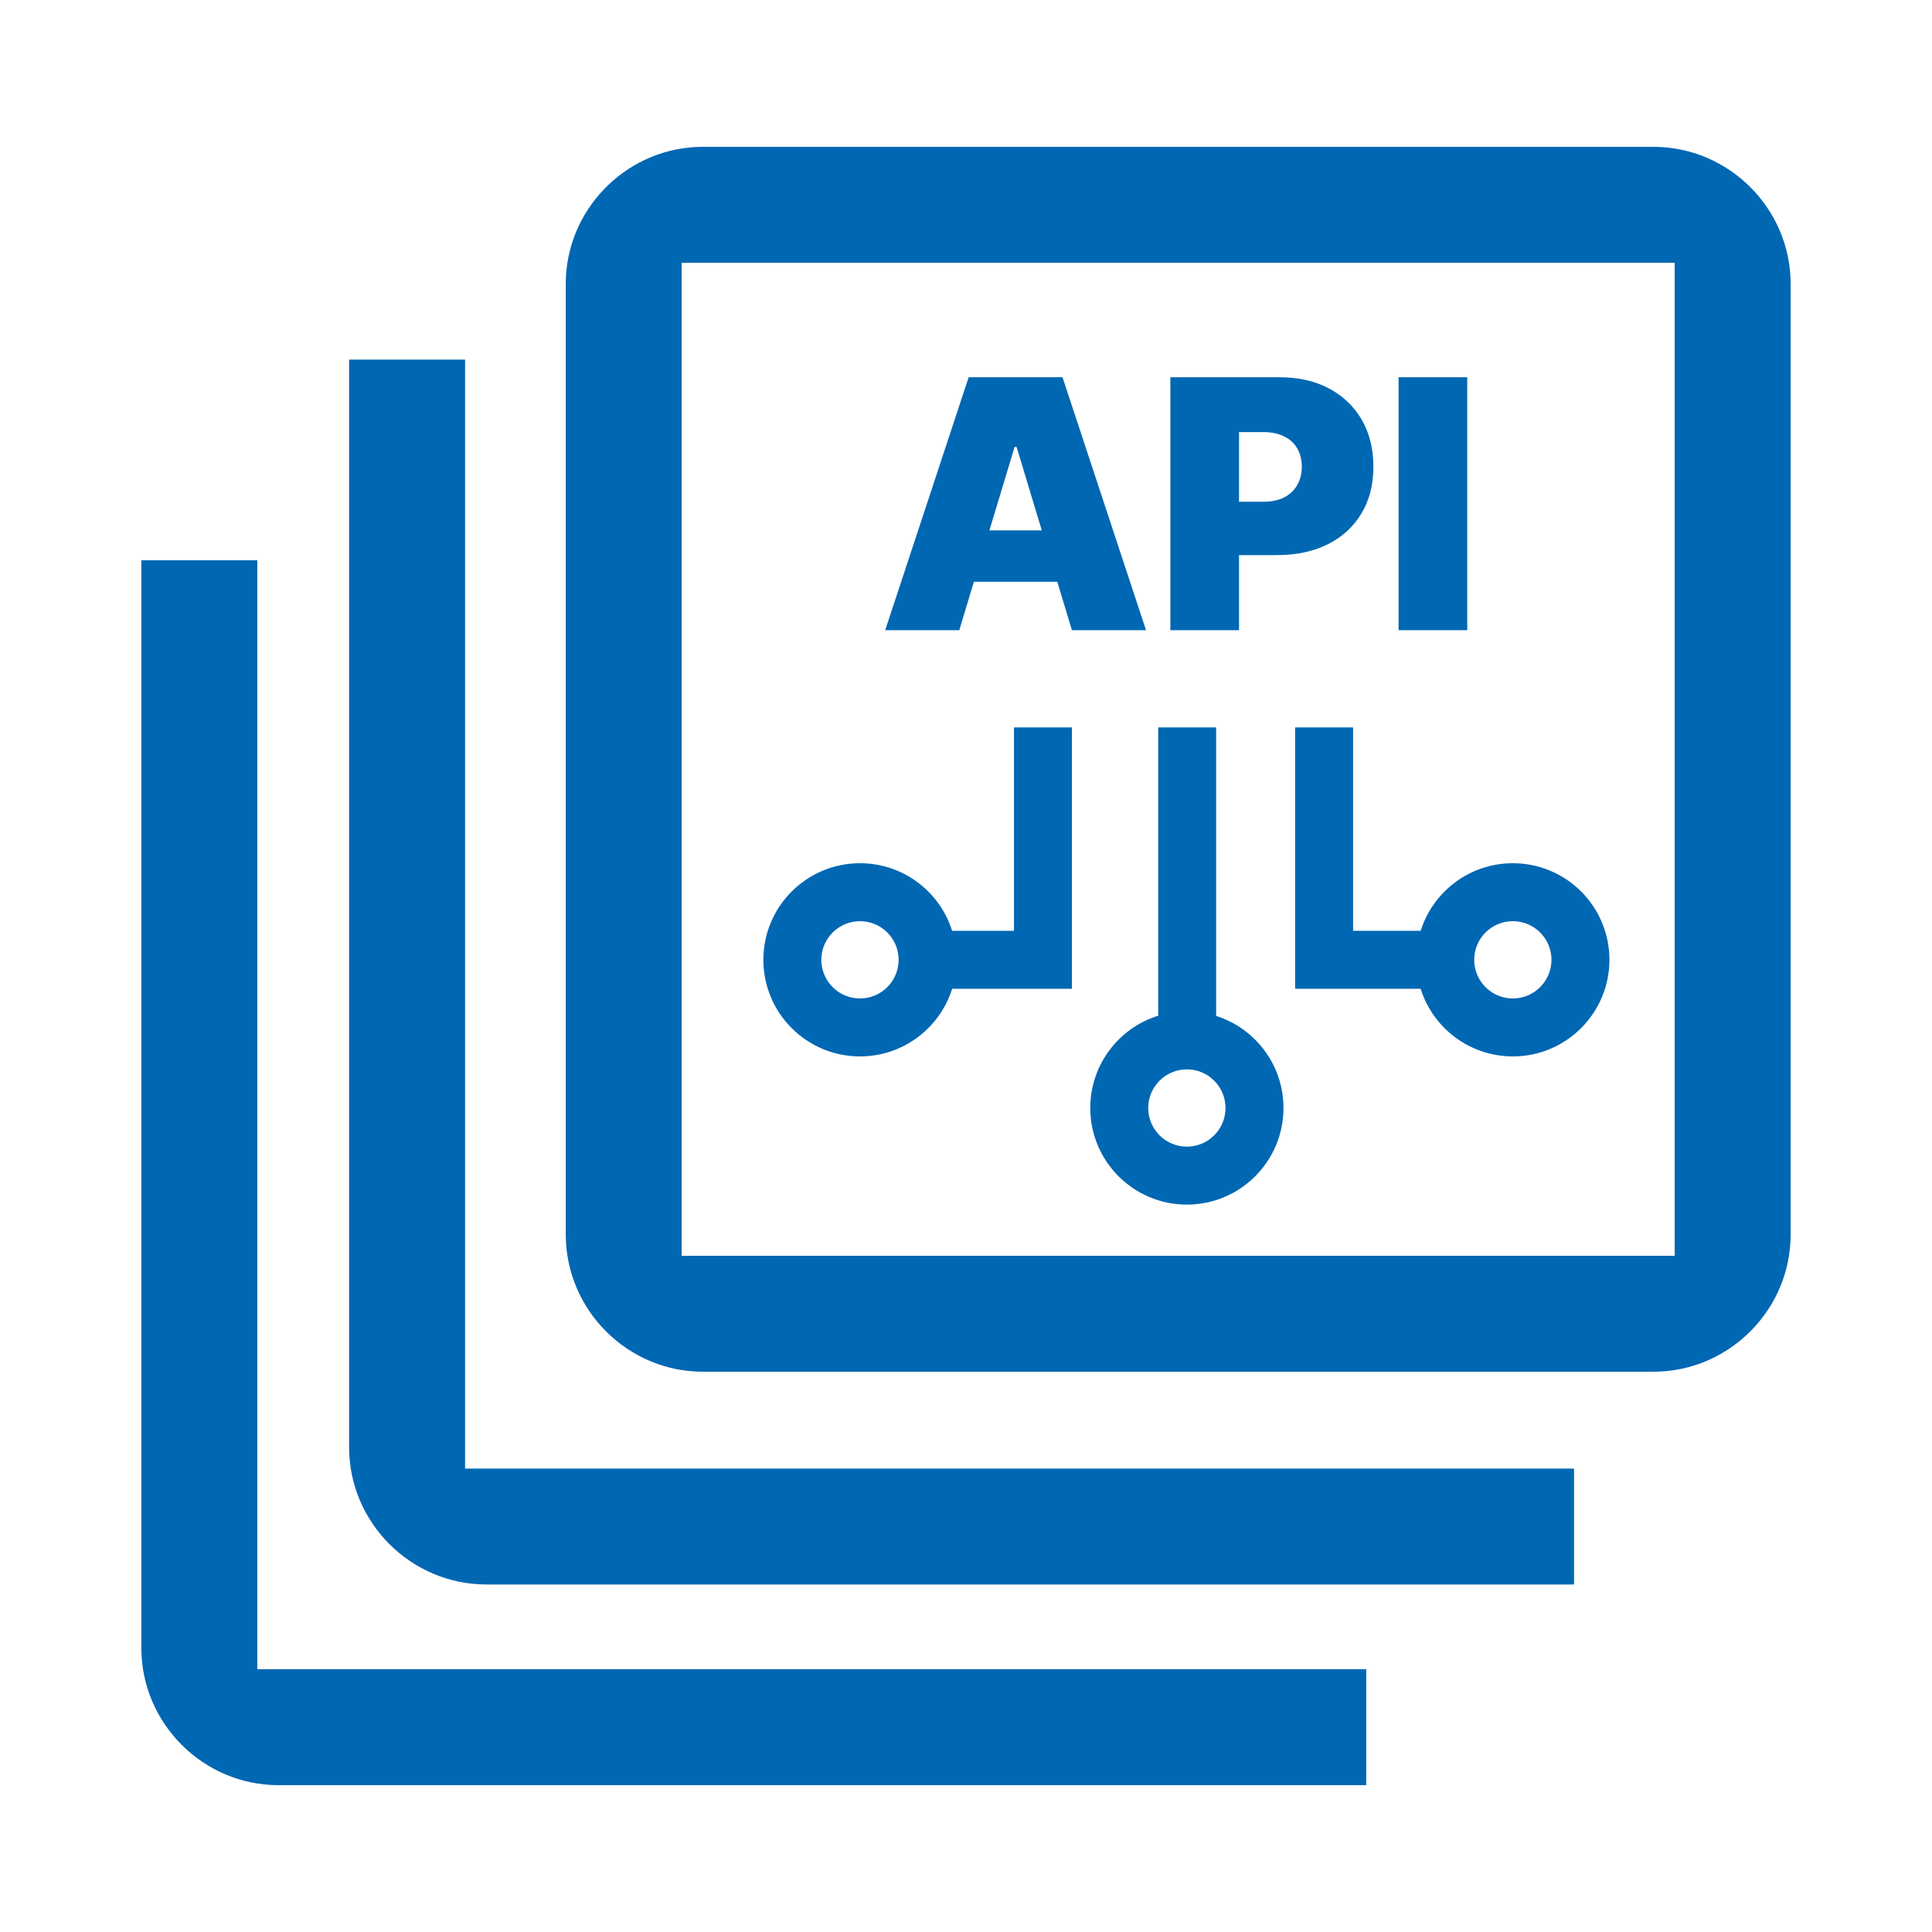
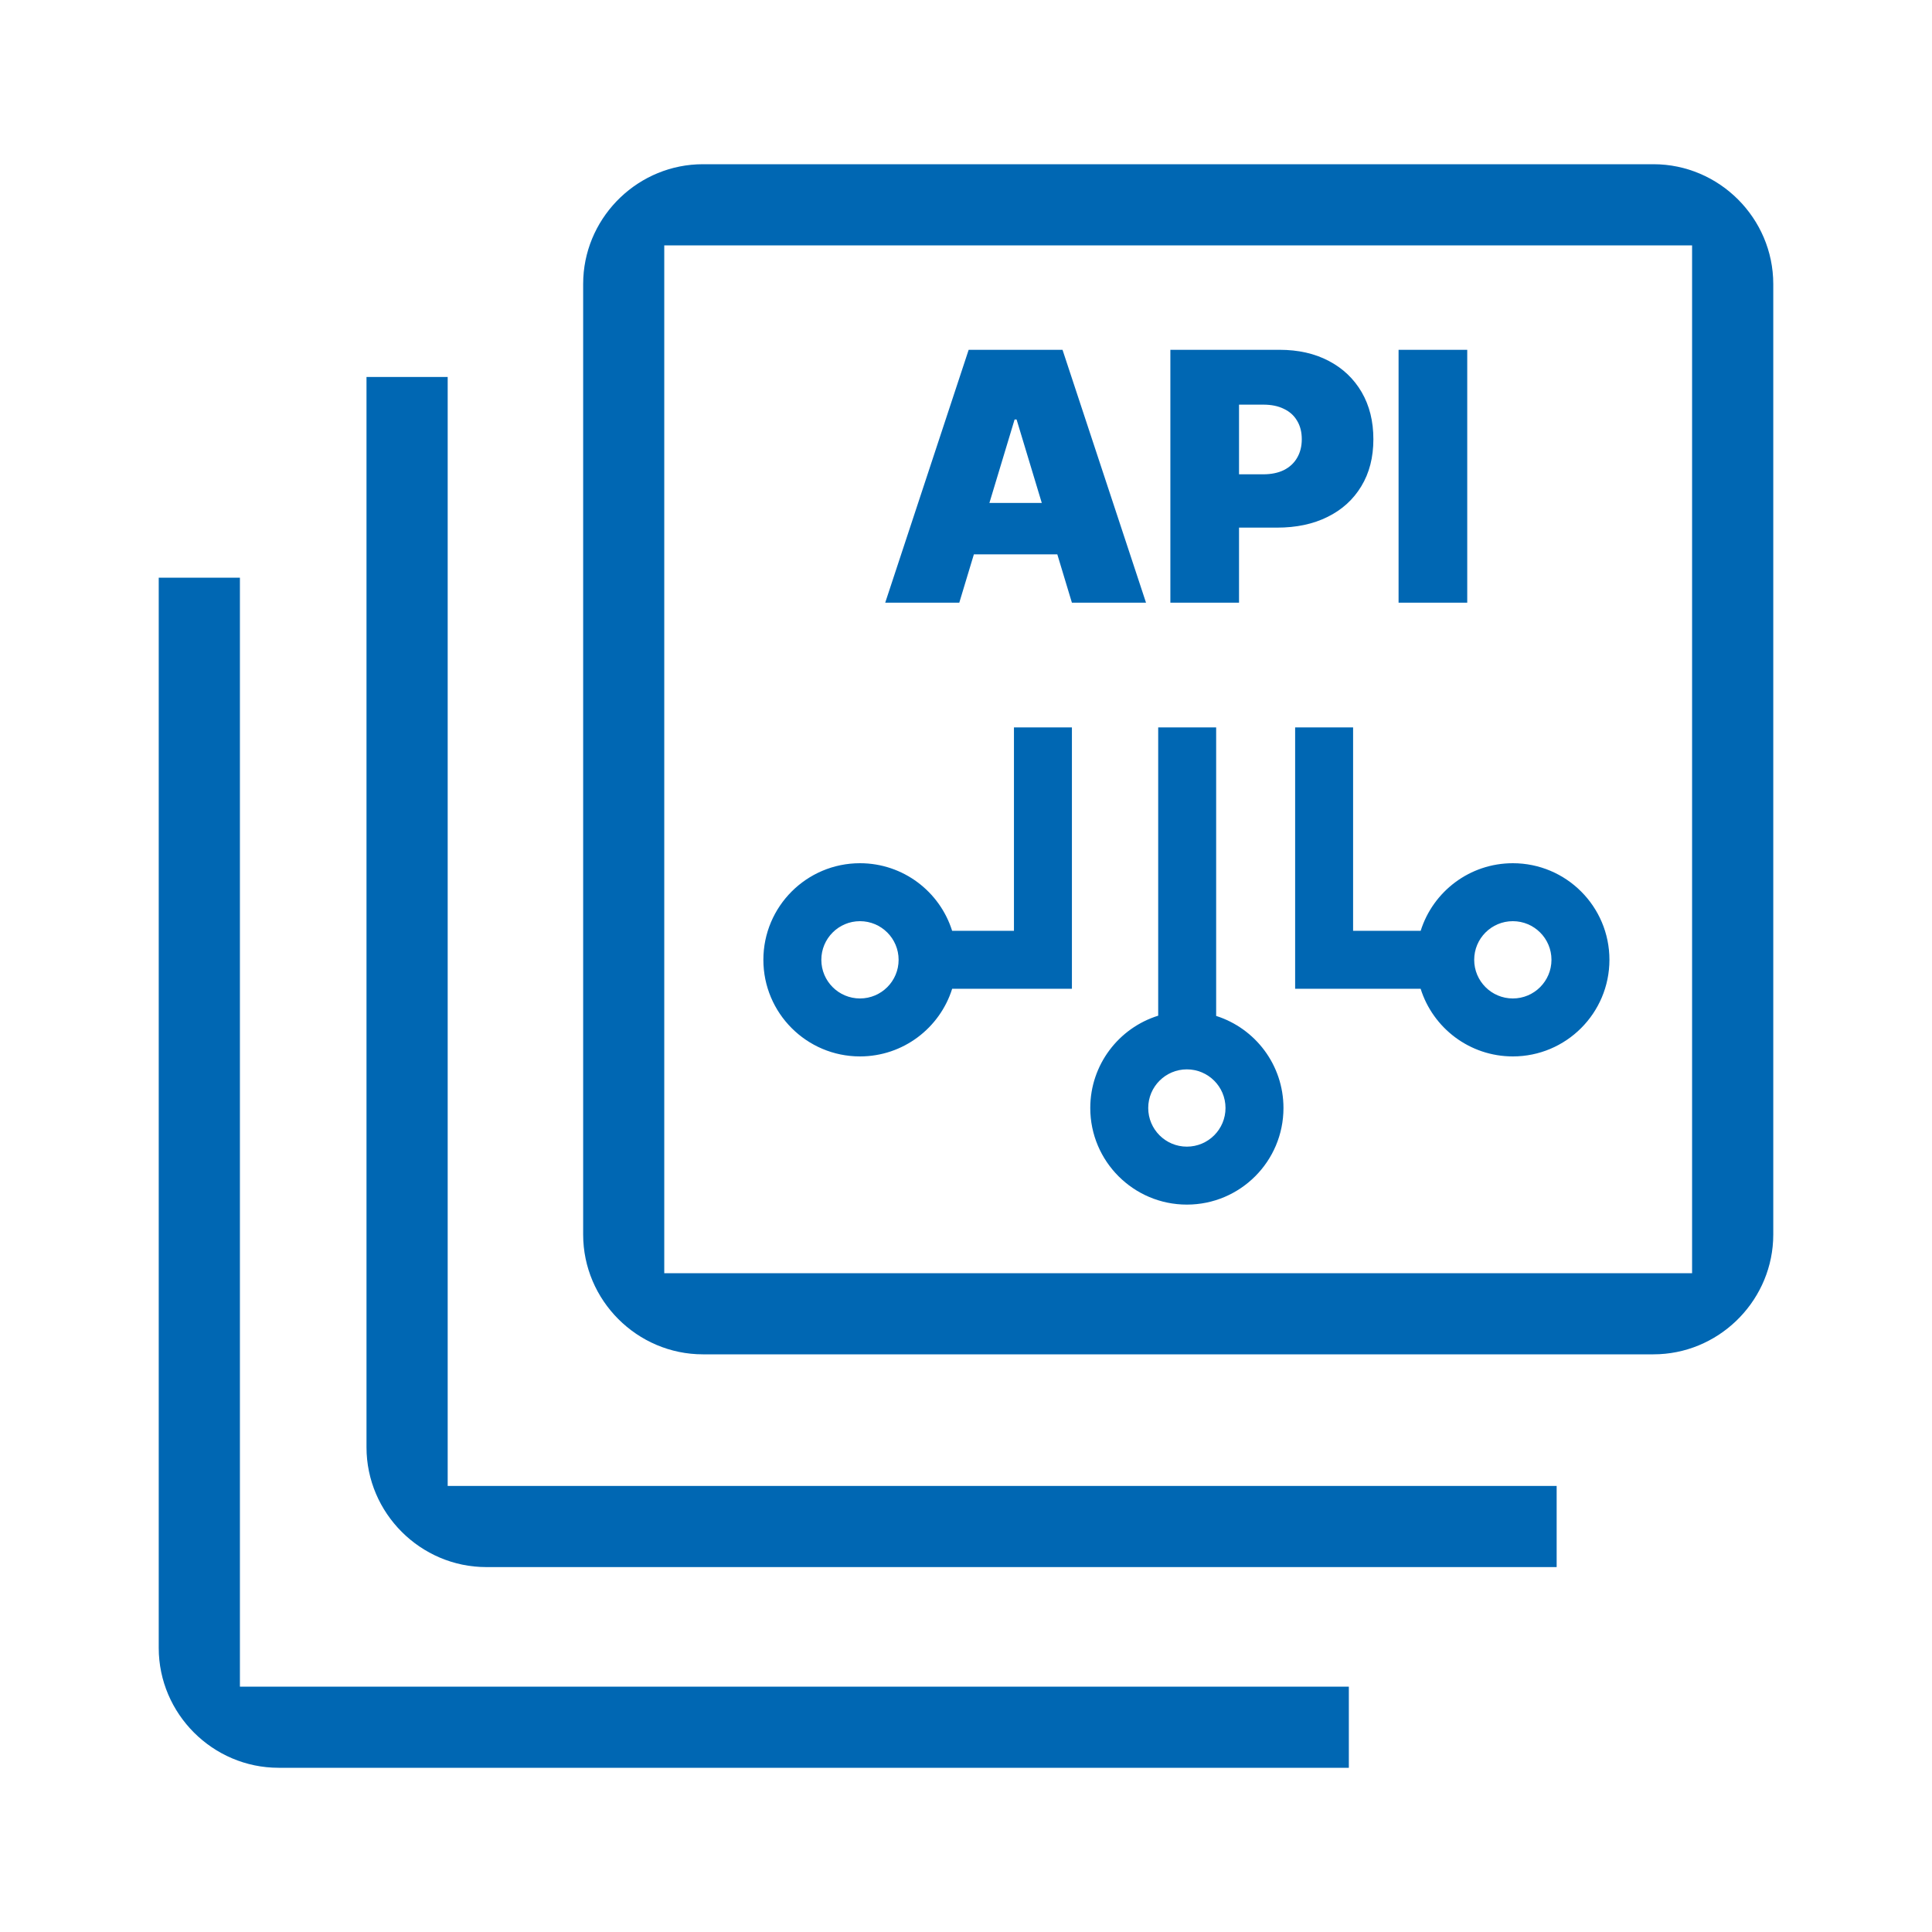
<svg xmlns="http://www.w3.org/2000/svg" width="50" height="50" viewBox="0 0 50 50" fill="none">
-   <path d="M6.659 14.5V43.2H35.358V46.2H7.209C5.258 46.2 3.658 44.601 3.658 42.65V14.5H6.659ZM12.036 9.306V38.006H40.736V41.006H12.586C10.635 41.006 9.035 39.407 9.035 37.456V9.306H12.036ZM42.791 3.8C44.742 3.8 46.342 5.399 46.342 7.35V31.95L46.337 32.132C46.241 33.999 44.681 35.5 42.791 35.5H18.191C16.24 35.5 14.642 33.901 14.642 31.95V7.35L14.646 7.168C14.742 5.3 16.301 3.8 18.191 3.8H42.791ZM17.642 6.8V32.5H43.341V6.8H17.642Z" fill="#0067B3" />
+   <path d="M6.209 14.95V43.65H34.908V45.75H7.209C5.506 45.75 4.109 44.353 4.108 42.65V14.95H6.209ZM11.586 9.756V38.456H40.286V40.556H12.586C10.883 40.556 9.485 39.158 9.485 37.456V9.756H11.586ZM42.791 4.25C44.494 4.25 45.891 5.647 45.892 7.35V31.95L45.888 32.108C45.804 33.738 44.441 35.05 42.791 35.05H18.191C16.489 35.05 15.092 33.653 15.092 31.95V7.35L15.096 7.191C15.179 5.561 16.542 4.25 18.191 4.25H42.791ZM17.191 6.35V32.95H43.791V6.35H17.191Z" fill="#0067B3" />
  <path d="M31.474 26.292C32.484 26.613 33.216 27.558 33.216 28.675C33.216 30.055 32.097 31.175 30.716 31.175C29.336 31.175 28.216 30.055 28.216 28.675C28.216 27.553 28.956 26.602 29.974 26.286V18.825H31.474V26.292ZM30.716 27.675C30.164 27.675 29.716 28.123 29.716 28.675C29.716 29.227 30.164 29.675 30.716 29.675C31.268 29.675 31.716 29.227 31.716 28.675C31.716 28.123 31.268 27.675 30.716 27.675ZM27.741 25.589H24.642C24.324 26.603 23.376 27.34 22.256 27.34C20.876 27.34 19.756 26.22 19.756 24.84C19.756 23.459 20.876 22.34 22.256 22.34C23.375 22.34 24.322 23.075 24.641 24.089H26.241V18.825H27.741V25.589ZM35.018 24.089H36.767C37.086 23.075 38.033 22.34 39.152 22.34C40.532 22.34 41.652 23.459 41.652 24.84C41.651 26.22 40.532 27.34 39.152 27.34C38.032 27.34 37.084 26.603 36.766 25.589H33.518V18.825H35.018V24.089ZM39.152 23.84C38.599 23.84 38.152 24.288 38.152 24.84C38.152 25.392 38.6 25.84 39.152 25.84C39.704 25.84 40.151 25.392 40.152 24.84C40.152 24.288 39.704 23.84 39.152 23.84ZM22.256 23.84C21.704 23.84 21.256 24.288 21.256 24.84C21.256 25.392 21.704 25.84 22.256 25.84C22.808 25.84 23.256 25.392 23.256 24.84C23.256 24.288 22.808 23.84 22.256 23.84Z" fill="#0067B3" />
-   <path d="M24.826 16.309H22.909L25.069 9.763H27.498L29.659 16.309H27.741L26.309 11.566H26.258L24.826 16.309ZM24.468 13.726H28.073V15.056H24.468V13.726ZM30.289 16.309V9.763H33.114C33.6 9.763 34.025 9.859 34.389 10.051C34.754 10.243 35.037 10.512 35.24 10.86C35.442 11.207 35.543 11.613 35.543 12.077C35.543 12.546 35.439 12.952 35.23 13.295C35.023 13.638 34.733 13.902 34.358 14.088C33.985 14.273 33.549 14.366 33.05 14.366H31.363V12.985H32.692C32.901 12.985 33.079 12.949 33.226 12.876C33.375 12.802 33.489 12.696 33.568 12.56C33.649 12.423 33.69 12.263 33.69 12.077C33.69 11.89 33.649 11.73 33.568 11.598C33.489 11.463 33.375 11.361 33.226 11.291C33.079 11.219 32.901 11.182 32.692 11.182H32.066V16.309H30.289ZM37.972 9.763V16.309H36.195V9.763H37.972Z" fill="#0067B3" />
+   <path d="M24.826 15.598H22.909L25.069 9.053H27.498L29.659 15.598H27.741L26.309 10.856H26.258L24.826 15.598ZM24.468 13.016H28.073V14.346H24.468V13.016ZM30.289 15.598V9.053H33.114C33.6 9.053 34.025 9.149 34.389 9.341C34.754 9.532 35.037 9.802 35.24 10.149C35.442 10.497 35.543 10.902 35.543 11.367C35.543 11.836 35.439 12.242 35.23 12.585C35.023 12.928 34.733 13.192 34.358 13.377C33.985 13.563 33.549 13.655 33.05 13.655H31.363V12.275H32.692C32.901 12.275 33.079 12.238 33.226 12.166C33.375 12.091 33.489 11.986 33.568 11.85C33.649 11.713 33.69 11.552 33.69 11.367C33.69 11.18 33.649 11.02 33.568 10.888C33.489 10.753 33.375 10.651 33.226 10.581C33.079 10.508 32.901 10.472 32.692 10.472H32.066V15.598H30.289ZM37.972 9.053V15.598H36.195V9.053H37.972Z" fill="#0067B3" />
</svg>
